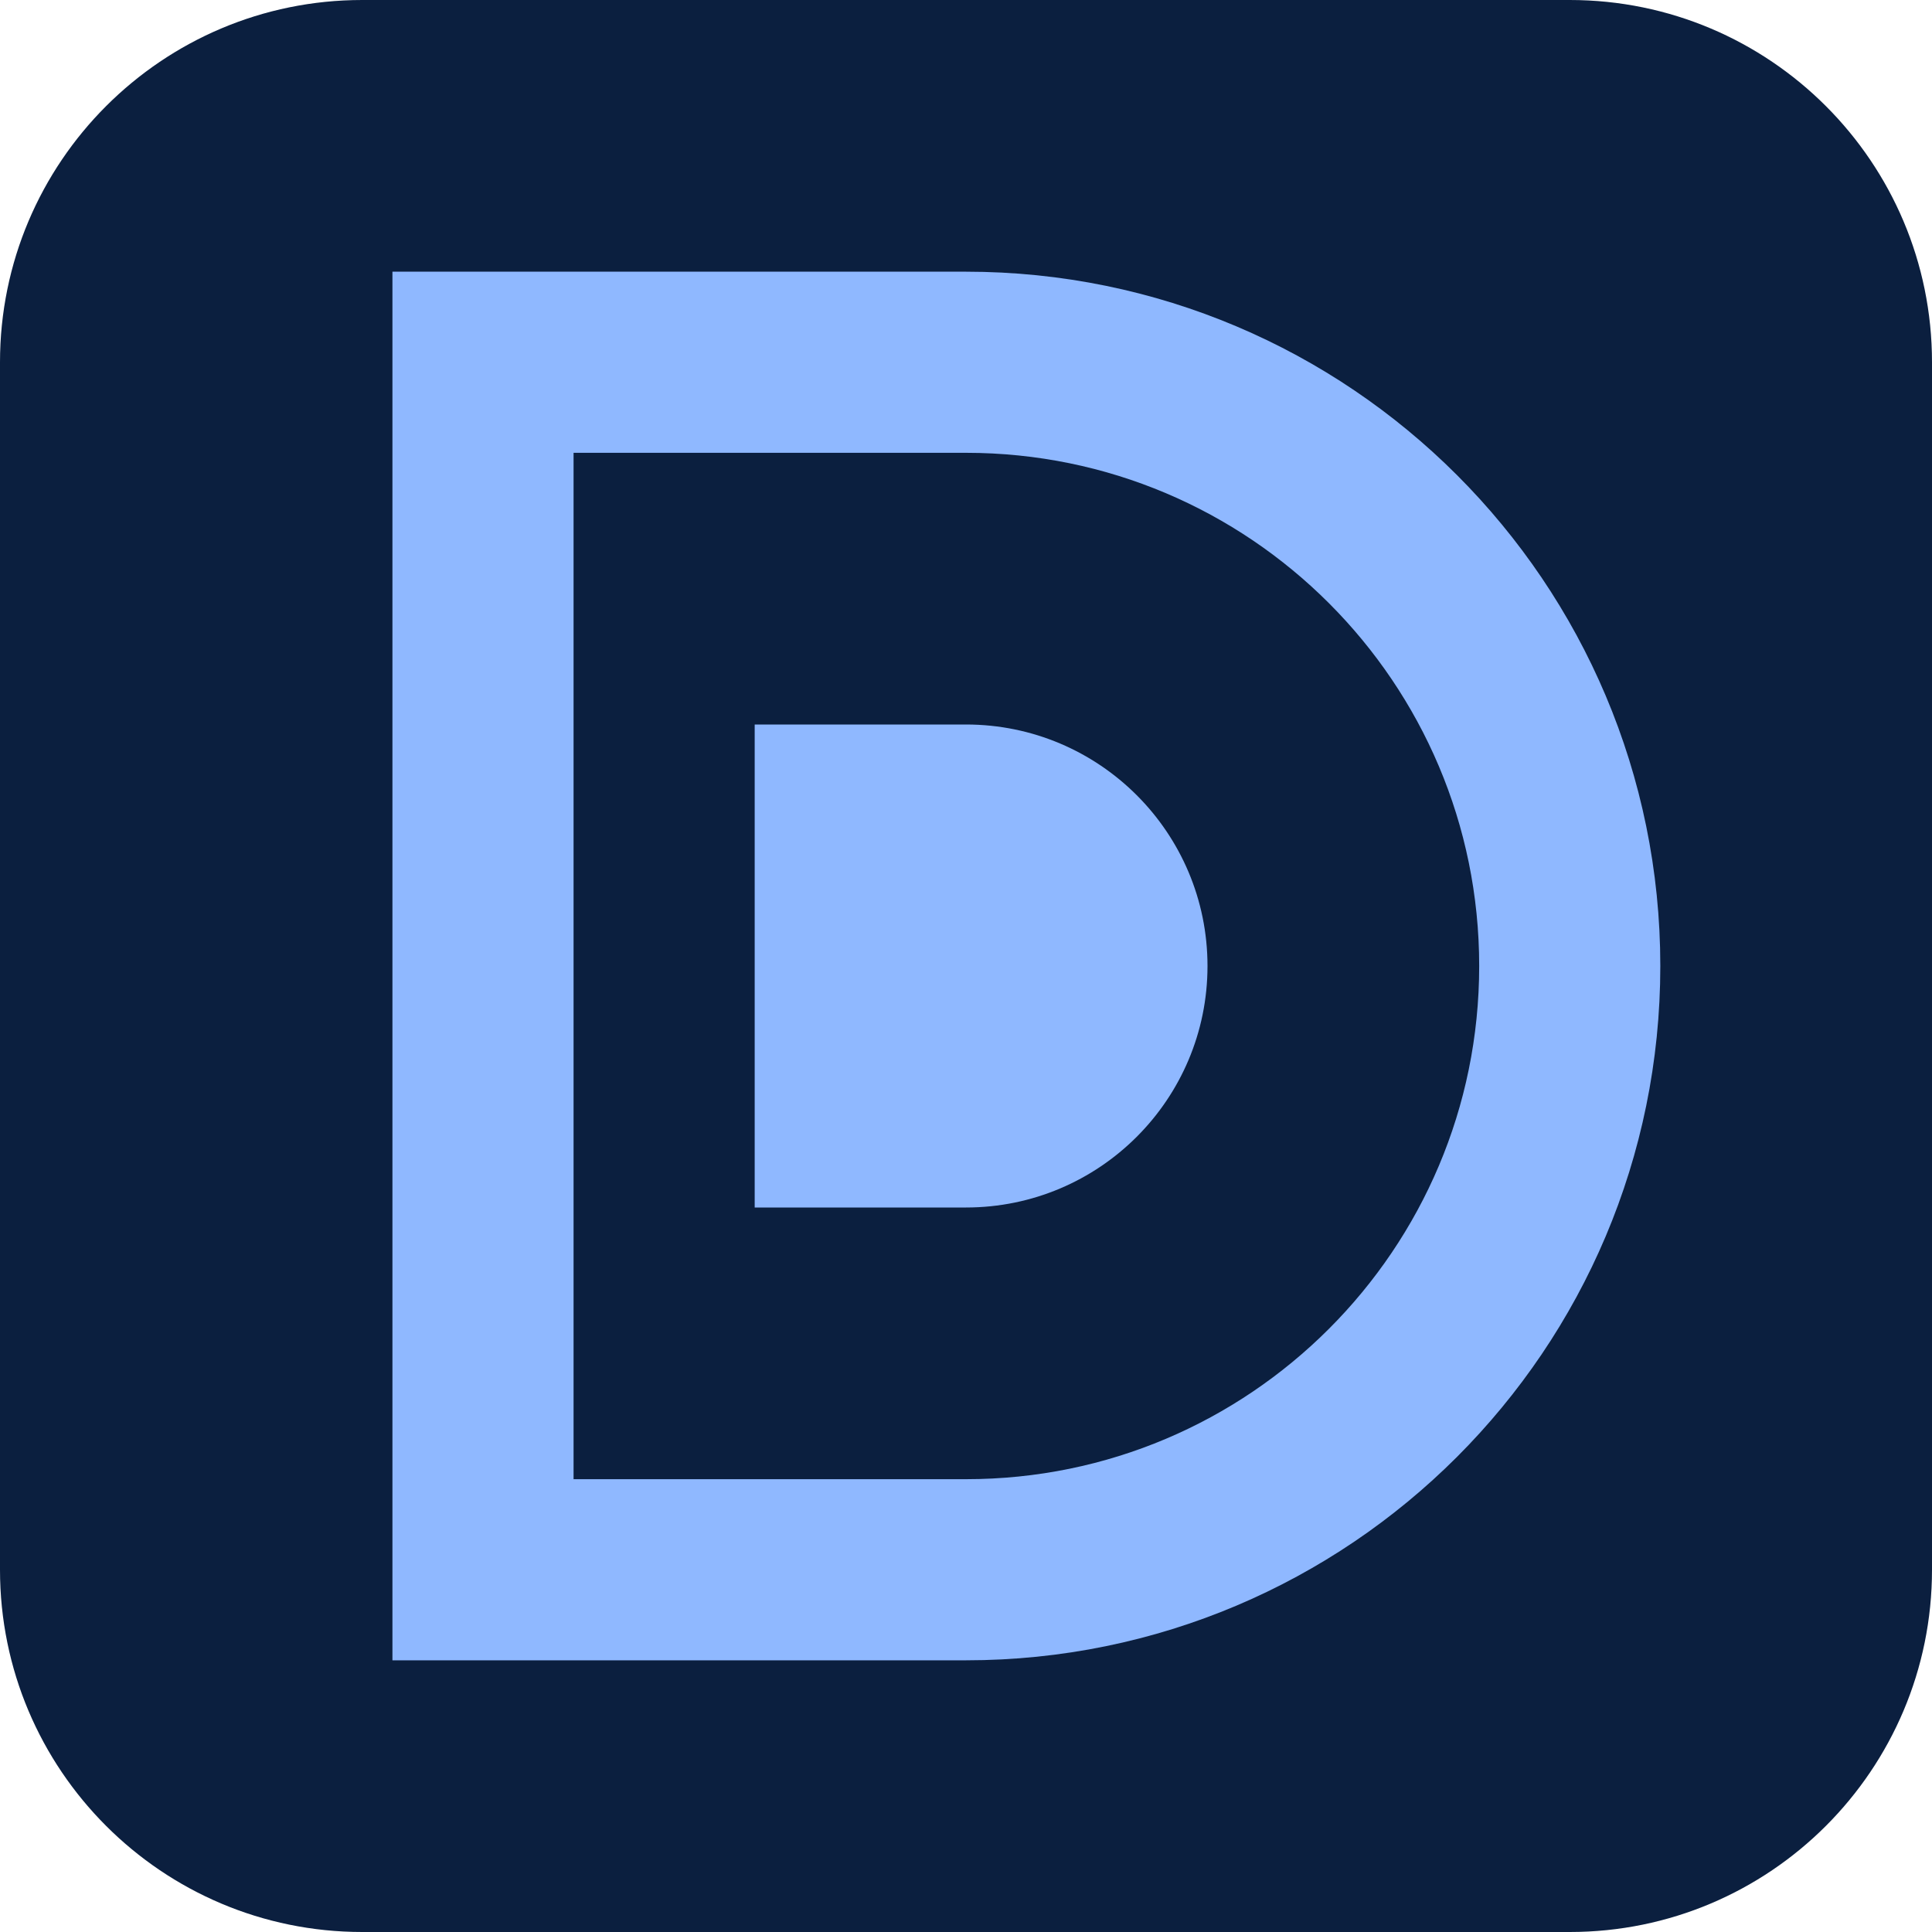
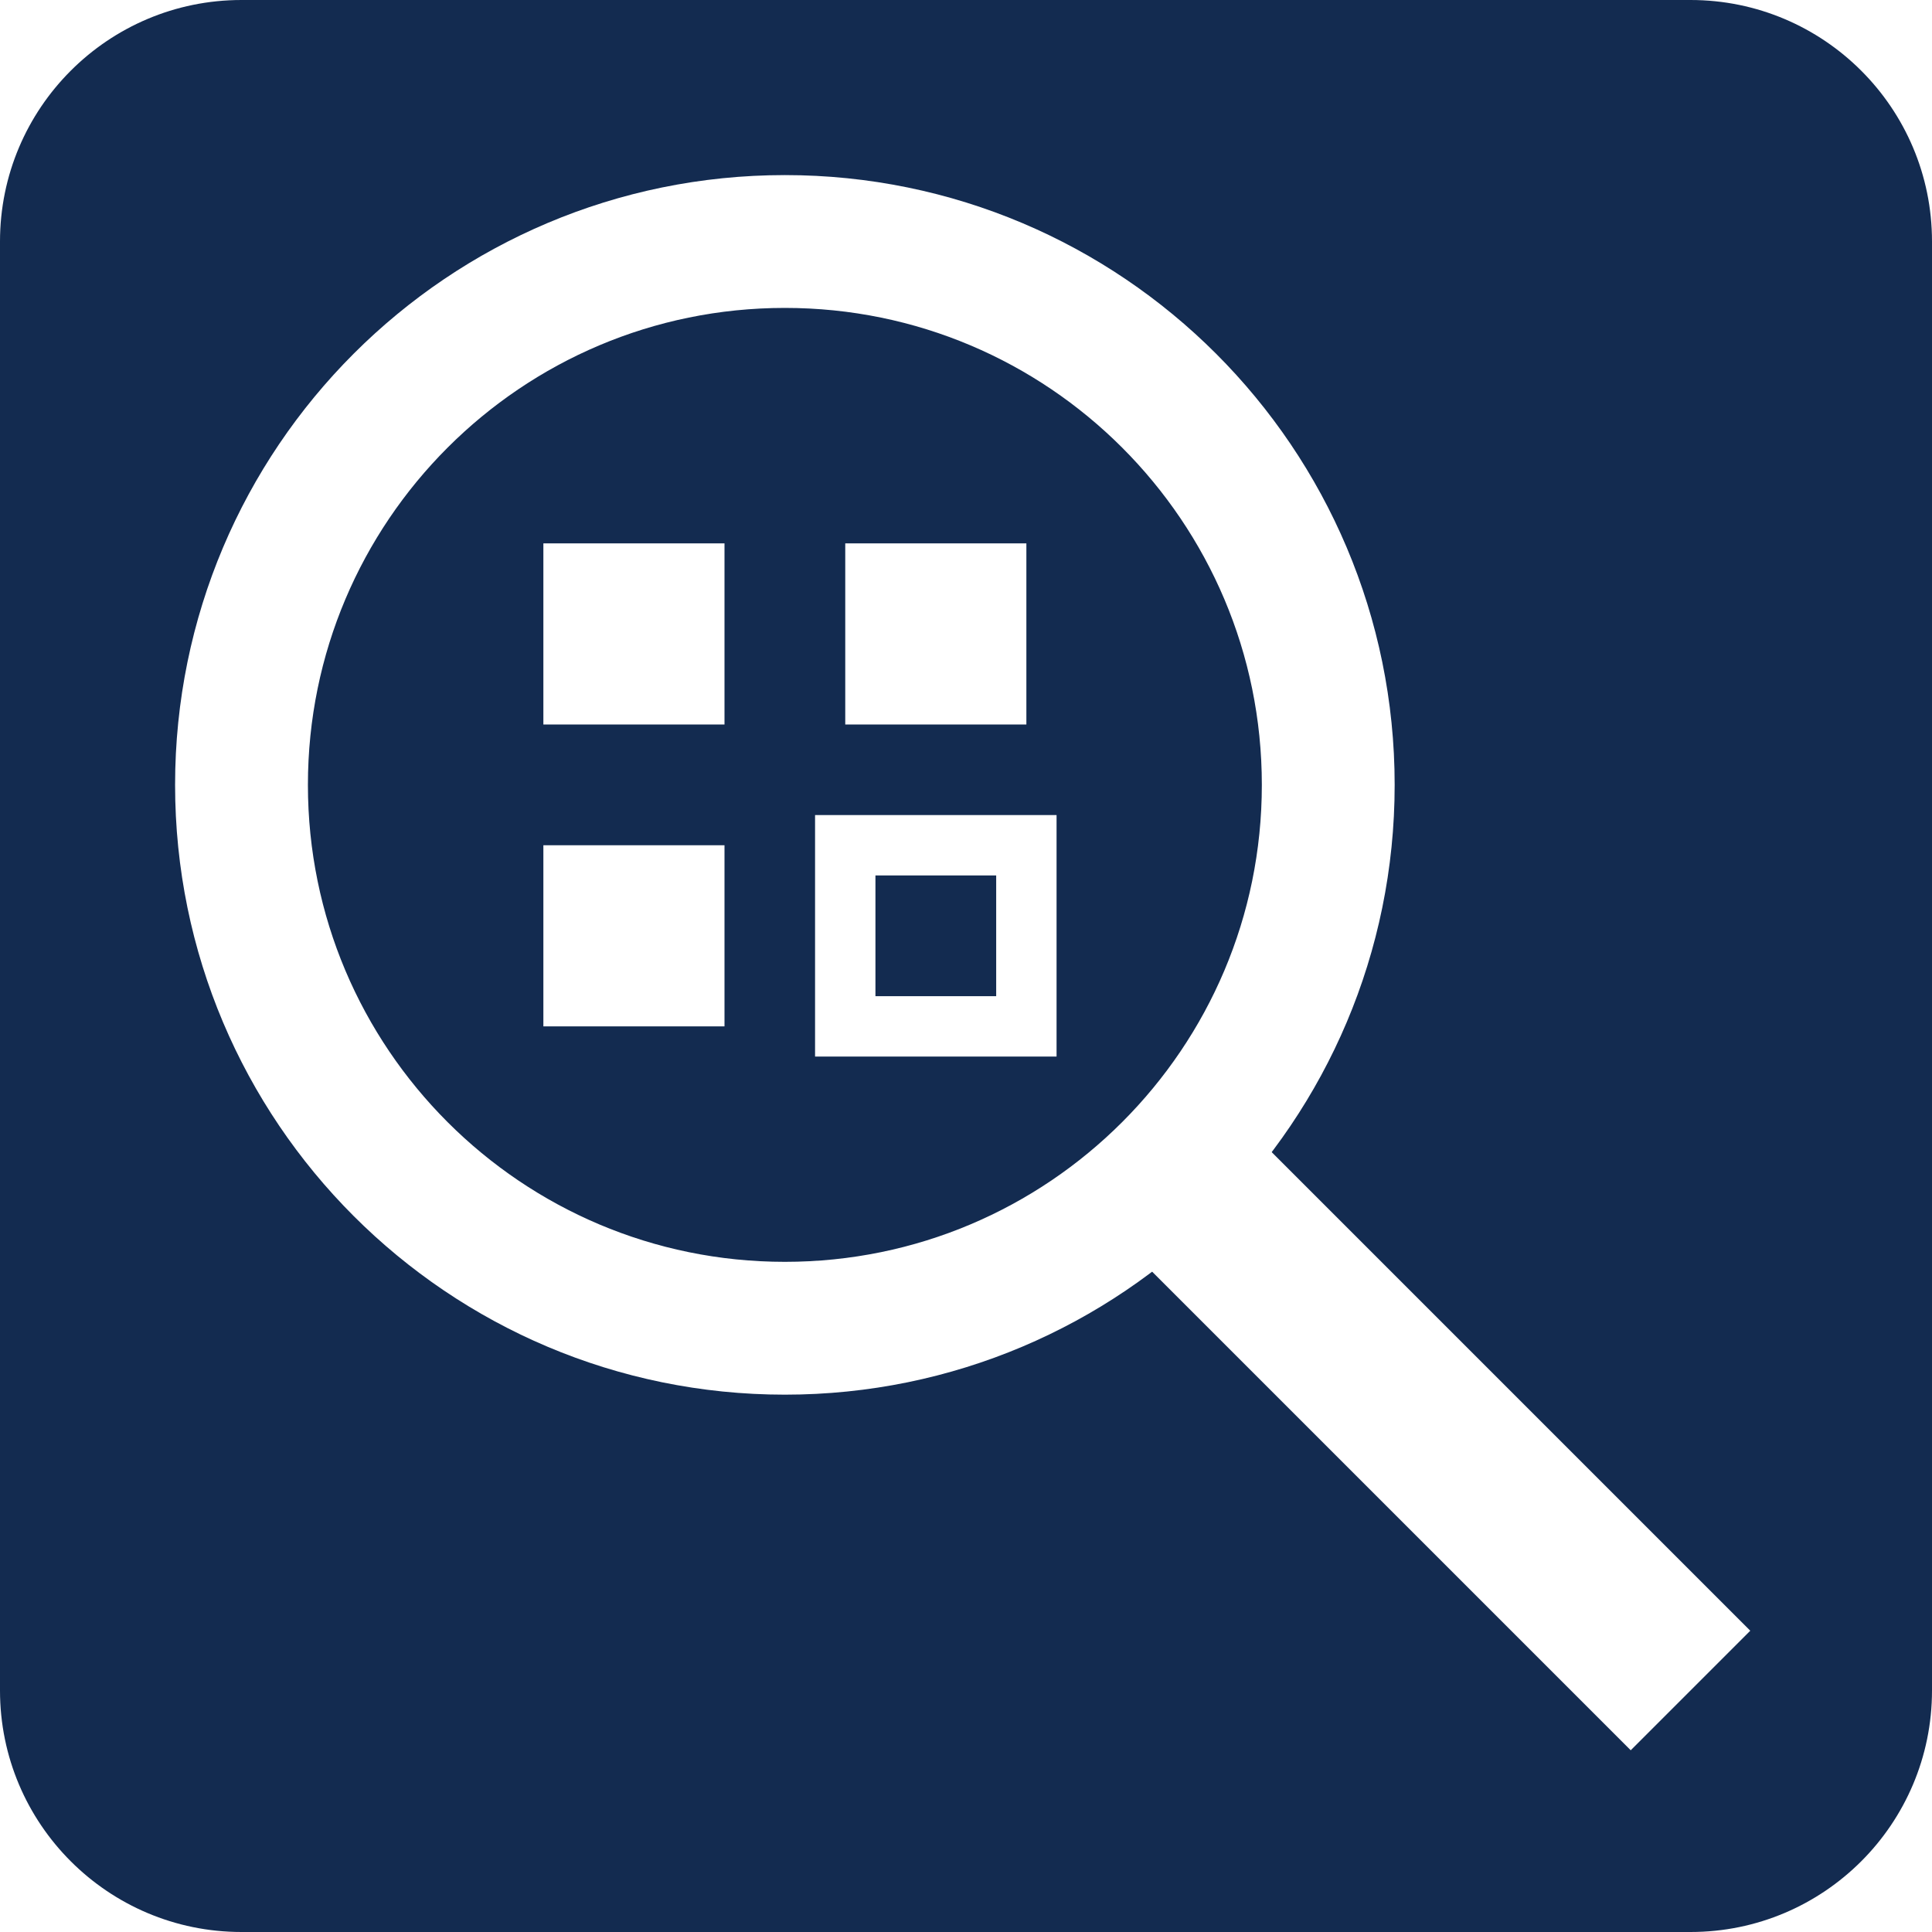
<svg xmlns="http://www.w3.org/2000/svg" viewBox="0 0 32 32">
-   <rect width="32" height="32" rx="6" fill="#0b1f3f" />
-   <path d="M8 6h8a10 10 0 0 1 0 20H8z" fill="none" stroke="#8fb8ff" stroke-width="3" />
-   <path d="M12.5 12h3.5a4 4 0 0 1 0 8h-3.5z" fill="#8fb8ff" />
+   <rect width="32" height="32" rx="4" fill="#132b50" />
+   <g color="#ffffff">
+     <circle cx="13" cy="13" r="9" fill="none" stroke="currentColor" stroke-width="2.2" />
+     <path d="M20 20l8 8" fill="none" stroke="currentColor" stroke-width="2.8" />
+     <rect x="9" y="9" width="3" height="3" fill="currentColor" />
+     <rect x="14" y="9" width="3" height="3" fill="currentColor" />
+     <rect x="9" y="14" width="3" height="3" fill="currentColor" />
+     <rect x="14" y="14" width="3" height="3" fill="none" stroke="currentColor" />
+   </g>
</svg>
